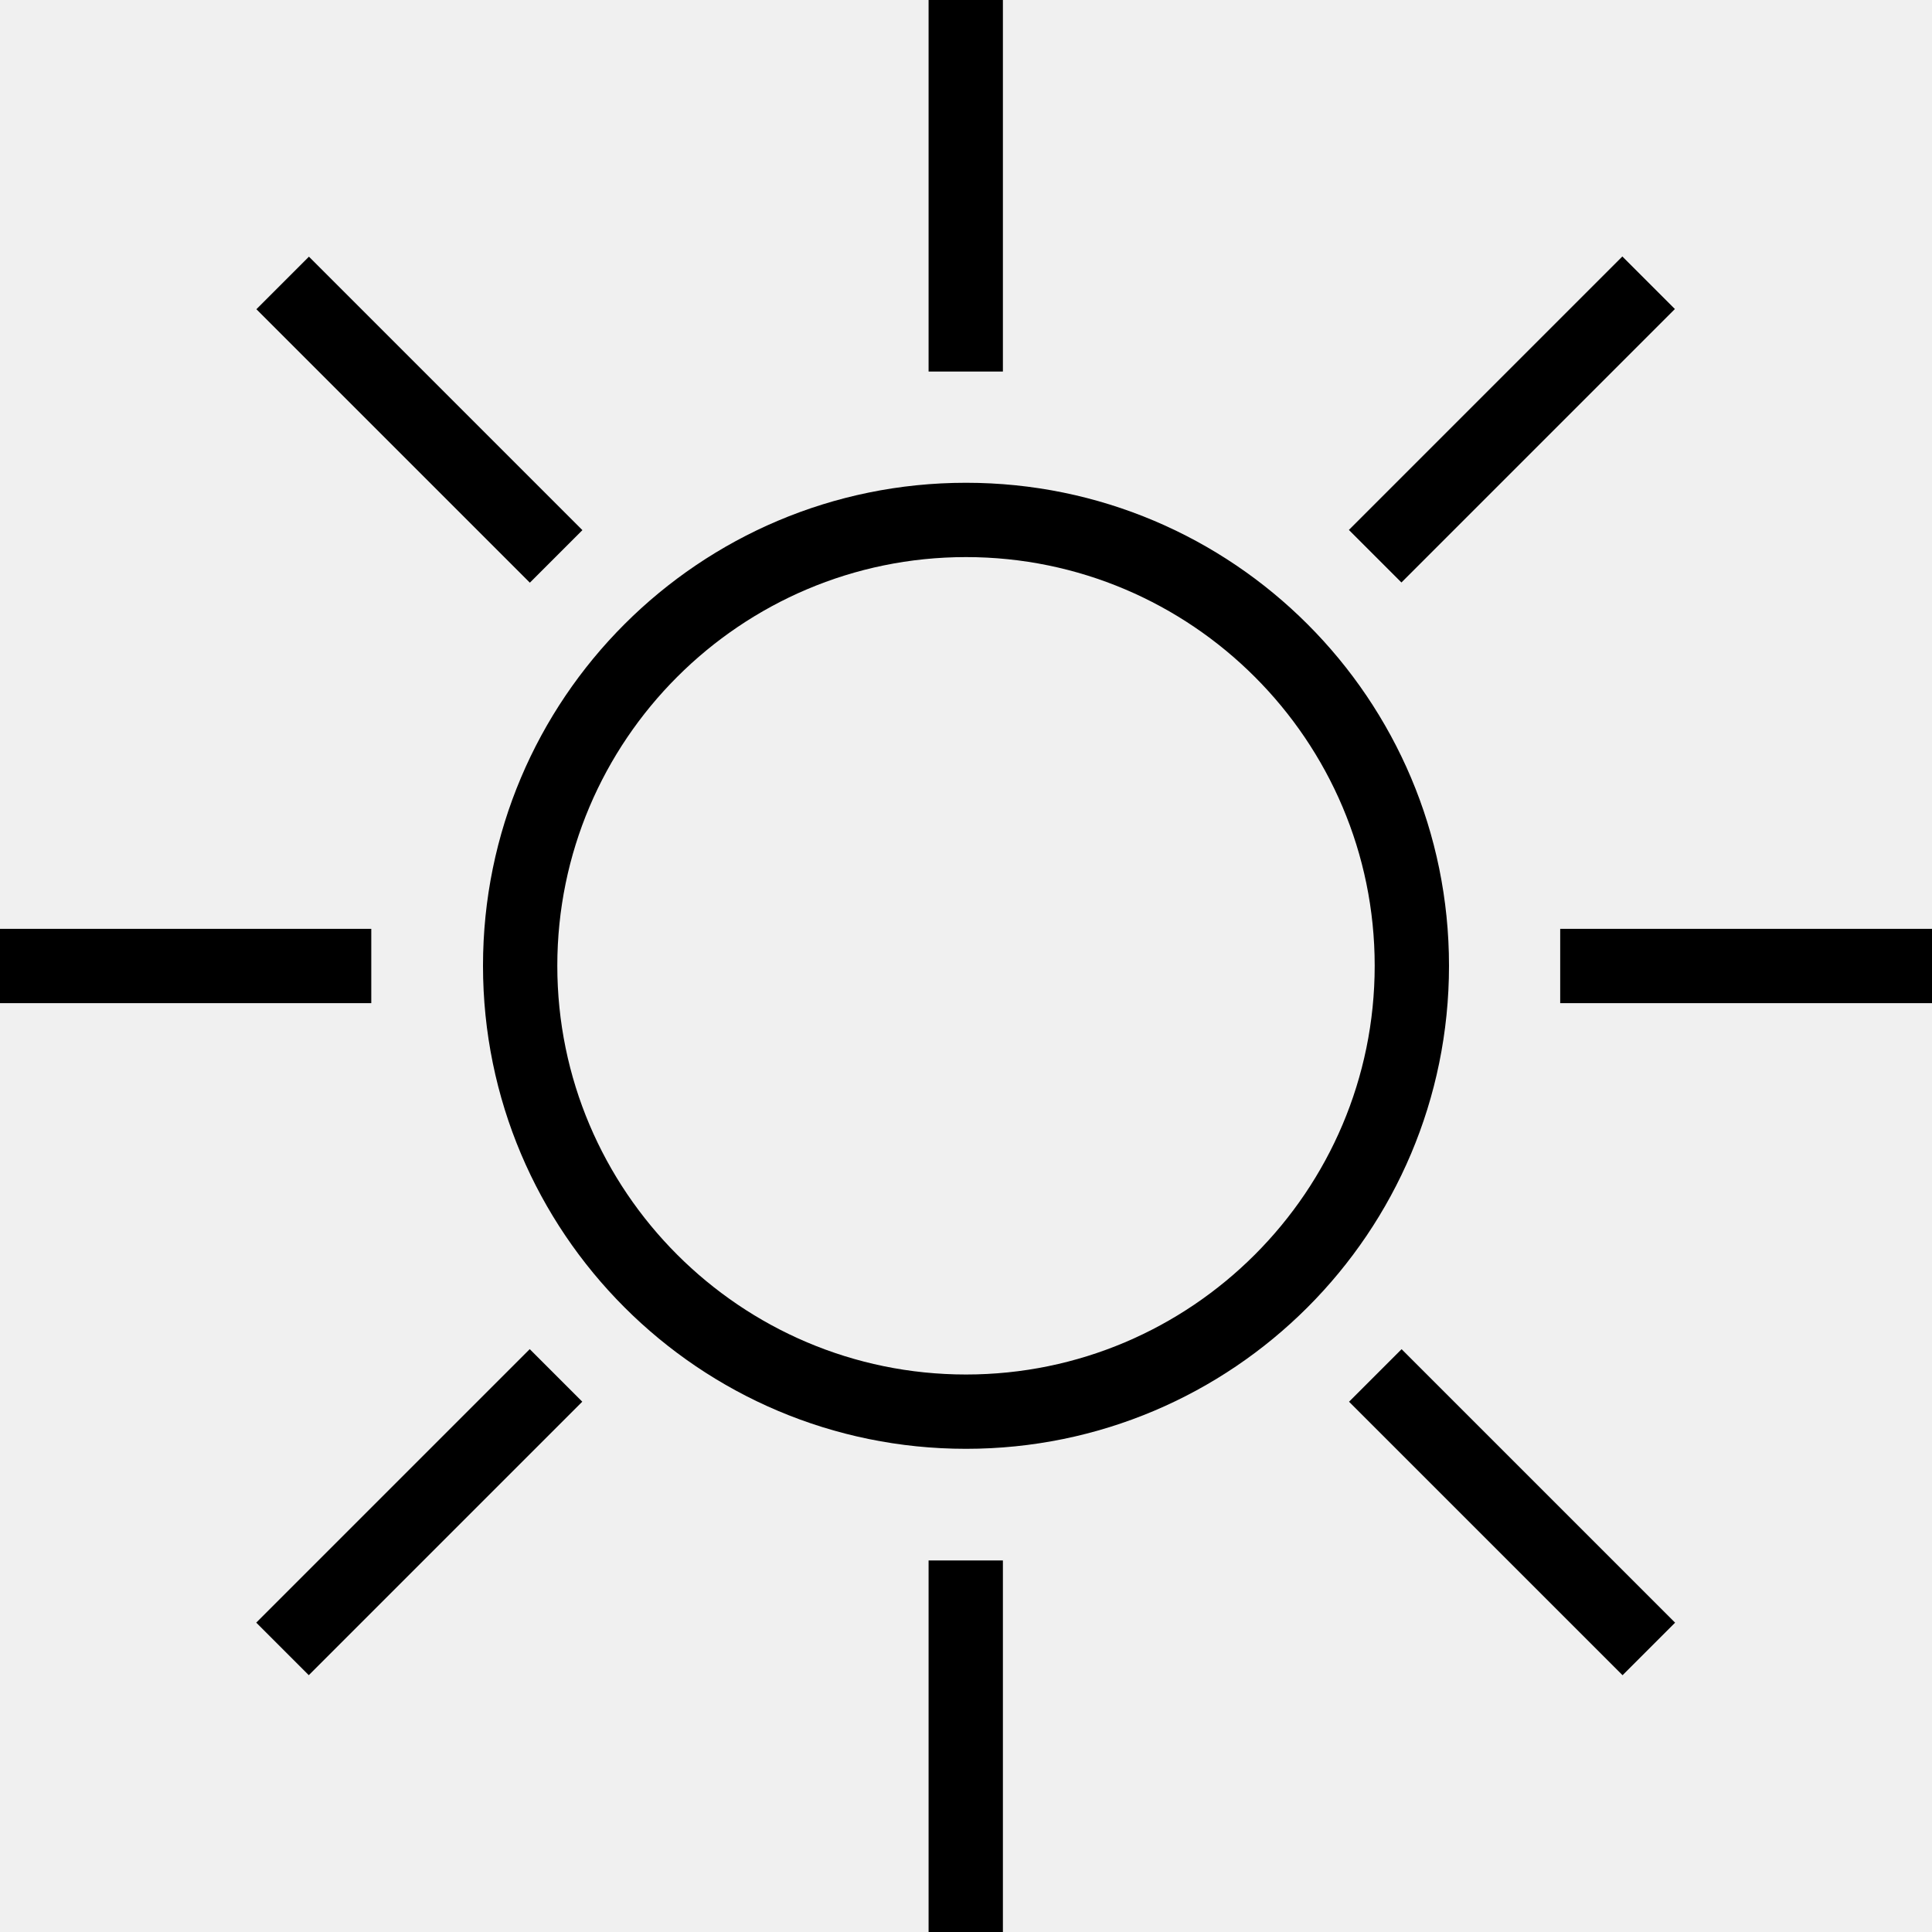
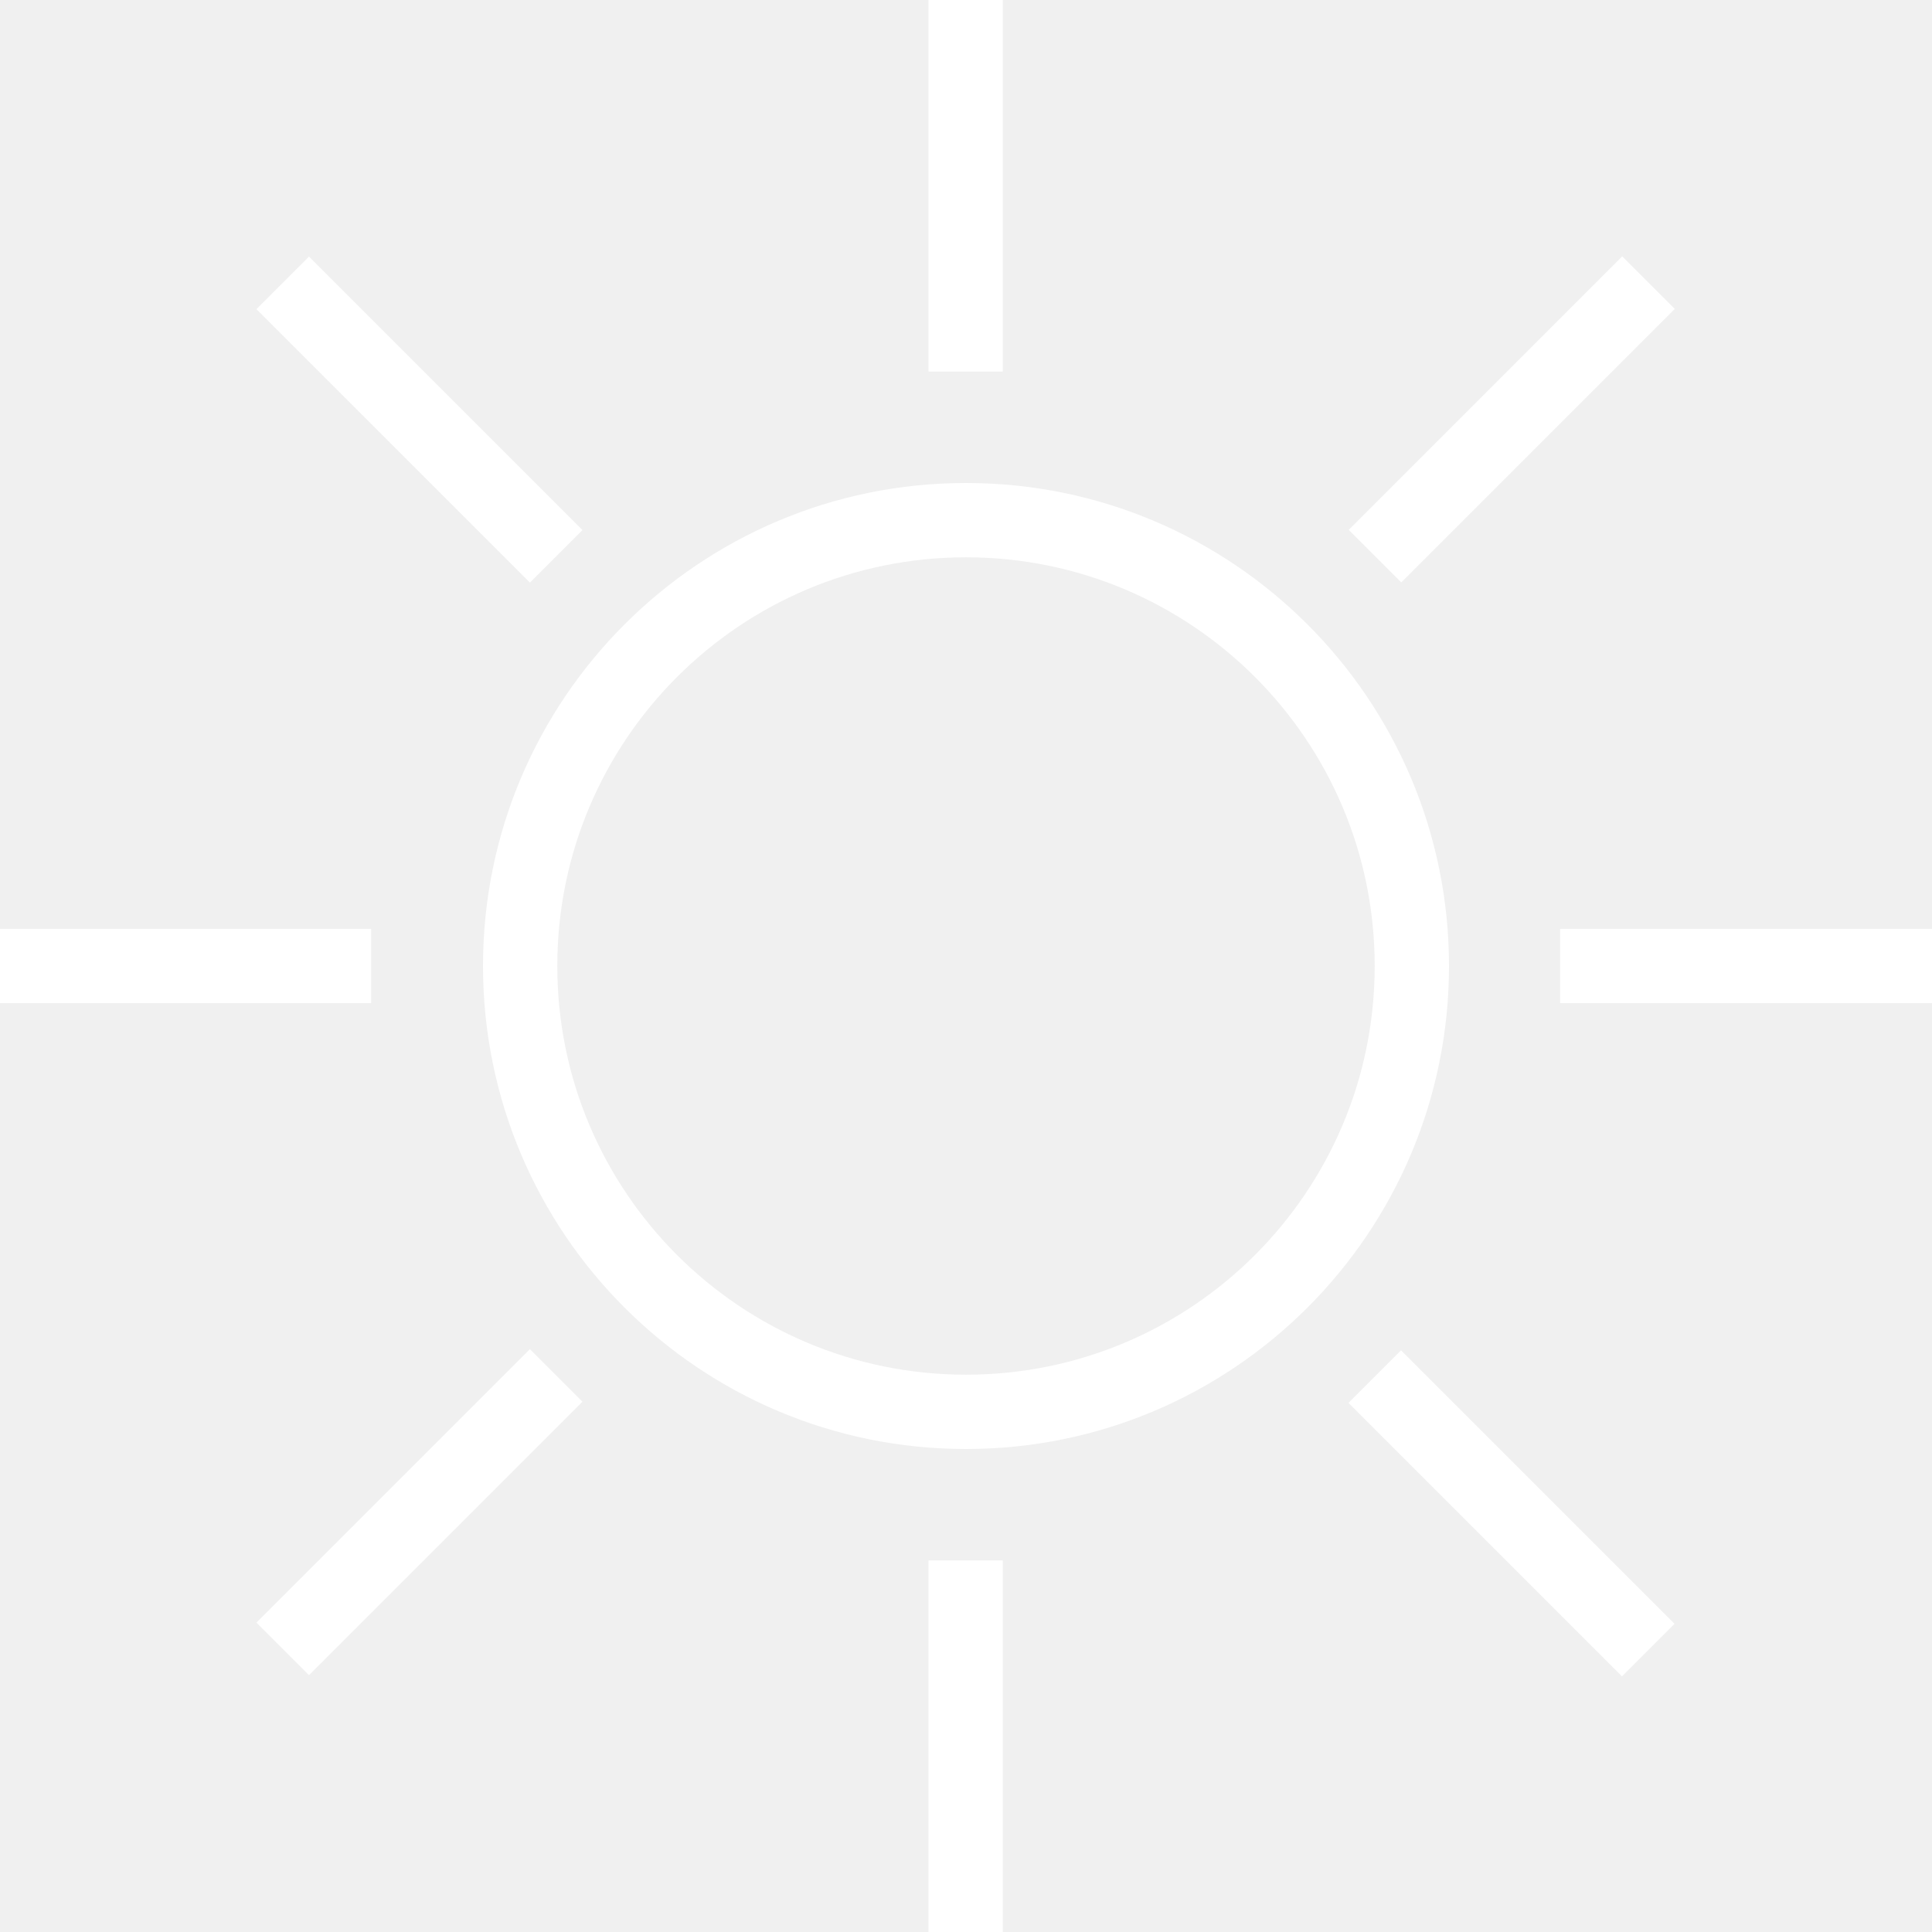
- <svg xmlns="http://www.w3.org/2000/svg" version="1.1" id="Layer_1" x="0px" y="0px" width="52px" height="52px" viewBox="0 0 52 52" enable-background="new 0 0 52 52" xml:space="preserve">
-   <g>
-     <path d="M26,12.994c-7.18,0-13,5.819-13,12.999c0,7.181,5.82,13.002,13,13.002s13-5.821,13-13.002   C39,18.813,33.18,12.994,26,12.994z M26,36.995c-6.065,0-11-4.936-11-11.002c0-6.064,4.935-10.999,11-10.999s11,4.935,11,10.999   C37,32.06,32.065,36.995,26,36.995z" />
-     <rect x="24.993" width="2" height="10" />
-     <rect x="24.993" y="42" width="2" height="10" />
-     <rect y="25" width="9.993" height="2" />
-     <rect x="41.993" y="25" width="10.007" height="2" />
-     <rect x="39.693" y="6.086" transform="matrix(0.7071 0.7071 -0.7071 0.7071 19.9023 -25.4673)" width="2" height="10.409" />
-     <rect x="10.284" y="35.495" transform="matrix(-0.7071 -0.7071 0.7071 -0.7071 -9.5157 77.4579)" width="2" height="10.41" />
-     <rect x="6.084" y="10.296" transform="matrix(0.7071 0.7071 -0.7071 0.7071 11.2934 -4.6739)" width="10.409" height="2" />
-     <rect x="35.492" y="39.705" transform="matrix(-0.7072 -0.7071 0.7071 -0.7072 40.6959 98.2644)" width="10.41" height="2" />
+ <svg xmlns="http://www.w3.org/2000/svg" viewBox="0 0 52 52">
+   <defs>
+     <style>.cls-1{fill:#fff;}</style>
+   </defs>
+   <g id="Layer_2" data-name="Layer 2">
+     <g id="Layer_1-2" data-name="Layer 1">
+       <path class="cls-1" d="M26,13A13,13,0,1,0,39,26,13,13,0,0,0,26,13Zm0,24A11,11,0,1,1,37,26,11,11,0,0,1,26,37Z" />
+       <rect class="cls-1" x="24.99" width="2" height="10" />
+       <rect class="cls-1" x="24.99" y="42" width="2" height="10" />
+       <rect class="cls-1" y="25" width="9.99" height="2" />
+       <rect class="cls-1" x="41.99" y="25" width="10.01" height="2" />
+       <rect class="cls-1" x="35.49" y="10.29" width="10.41" height="2" transform="translate(3.93 32.08) rotate(-45)" />
+       <rect class="cls-1" x="6.08" y="39.7" width="10.41" height="2" transform="translate(-25.47 19.9) rotate(-45)" />
+       <rect class="cls-1" x="10.29" y="6.09" width="2" height="10.41" transform="translate(-4.68 11.29) rotate(-45)" />
+       <rect class="cls-1" x="39.68" y="35.52" width="2" height="10.41" transform="translate(-16.88 40.7) rotate(-45)" />
+     </g>
  </g>
</svg>
